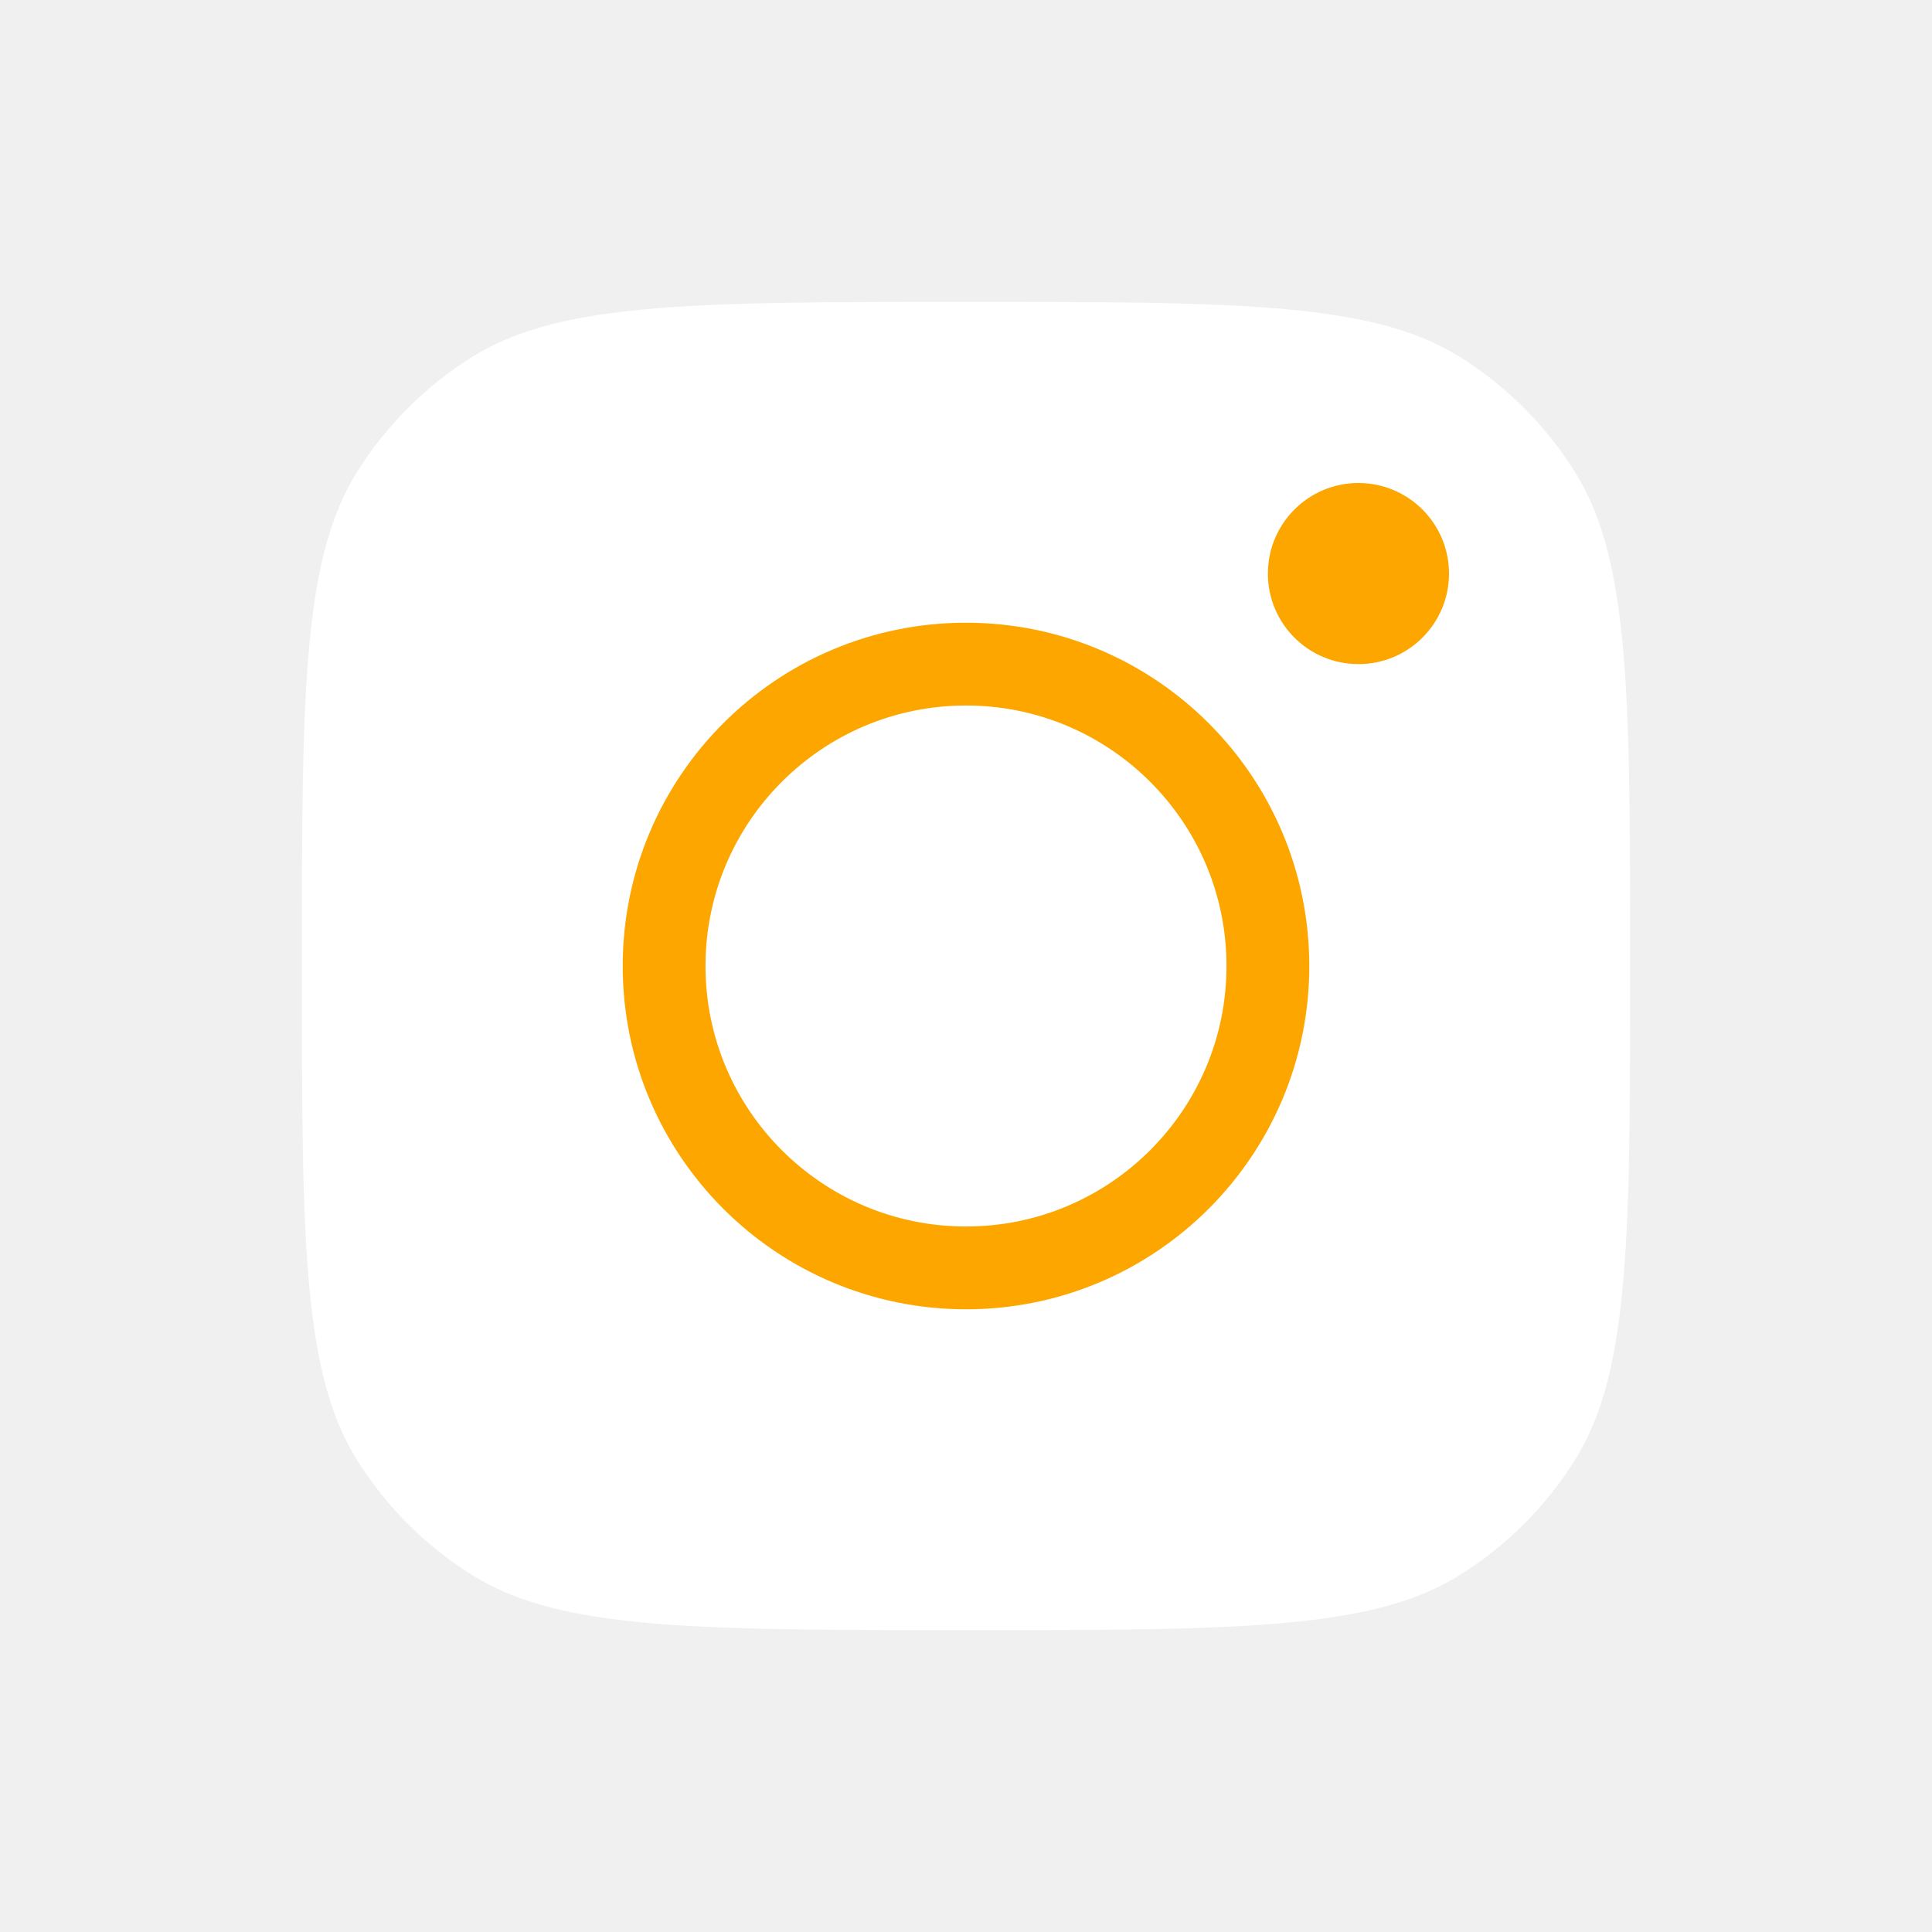
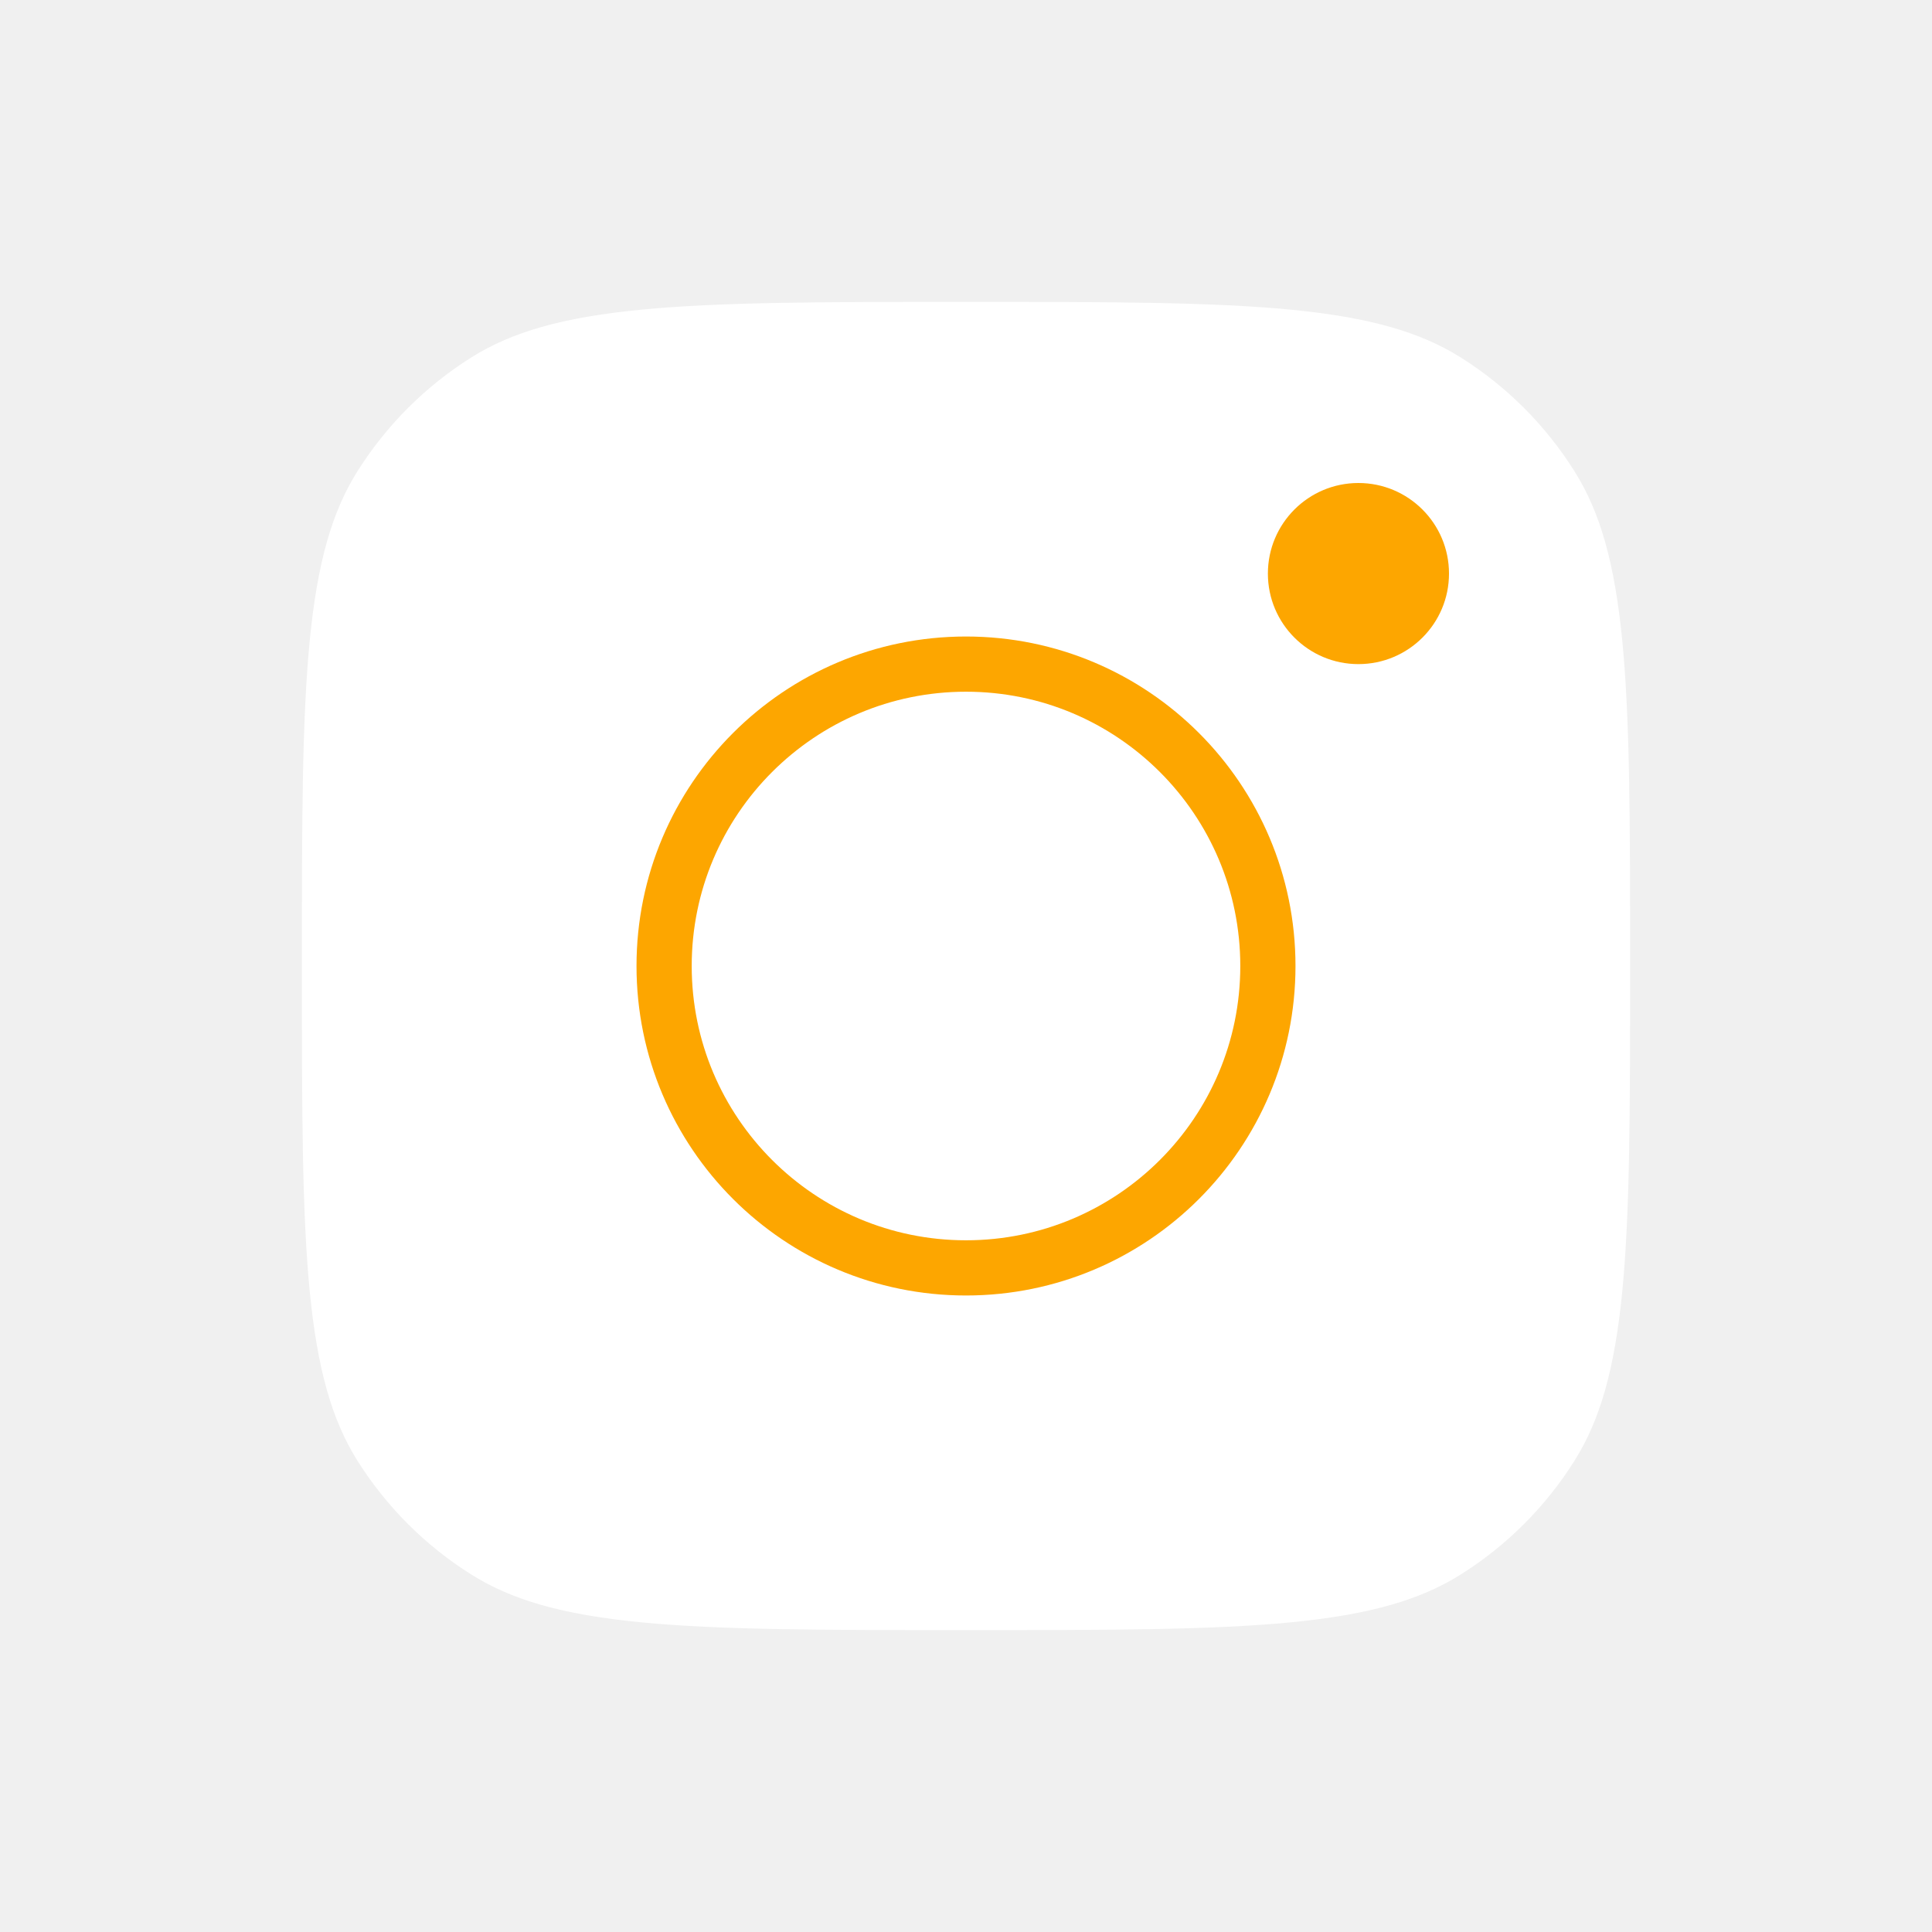
<svg xmlns="http://www.w3.org/2000/svg" width="35" height="35" viewBox="0 0 35 35" fill="none">
  <path d="M17.5 29.531C14.92 29.531 13.064 29.53 11.616 29.39C10.185 29.251 9.27 28.984 8.54 28.525C7.705 28.001 6.999 27.295 6.474 26.46C6.016 25.73 5.749 24.814 5.61 23.384C5.47 21.936 5.469 20.08 5.469 17.5C5.469 14.92 5.47 13.064 5.61 11.616C5.749 10.185 6.016 9.27 6.474 8.54C6.999 7.705 7.705 6.999 8.54 6.474C9.27 6.016 10.185 5.749 11.616 5.61C13.064 5.47 14.92 5.469 17.5 5.469C20.08 5.469 21.936 5.47 23.384 5.61C24.814 5.749 25.73 6.016 26.46 6.474C27.295 6.999 28.001 7.705 28.525 8.54C28.984 9.27 29.251 10.185 29.39 11.616C29.53 13.064 29.531 14.92 29.531 17.5C29.531 20.08 29.53 21.936 29.39 23.384C29.251 24.814 28.984 25.73 28.525 26.46C28.001 27.295 27.295 28.001 26.46 28.525C25.73 28.984 24.814 29.251 23.384 29.39C21.936 29.53 20.08 29.531 17.5 29.531Z" fill="white" />
-   <path d="M17.5 22.969C20.52 22.969 22.969 20.52 22.969 17.5C22.969 14.48 20.52 12.031 17.5 12.031C14.48 12.031 12.031 14.48 12.031 17.5C12.031 20.52 14.48 22.969 17.5 22.969Z" stroke="#FDA600" stroke-width="1.5" />
+   <path d="M17.5 22.969C20.52 22.969 22.969 20.52 22.969 17.5C22.969 14.48 20.52 12.031 17.5 12.031C14.48 12.031 12.031 14.48 12.031 17.5C12.031 20.52 14.48 22.969 17.5 22.969Z" stroke="#FDA600" strokeWidth="1.5" />
  <path d="M24.609 12.031C25.515 12.031 26.25 11.297 26.25 10.391C26.25 9.485 25.515 8.75 24.609 8.75C23.703 8.75 22.969 9.485 22.969 10.391C22.969 11.297 23.703 12.031 24.609 12.031Z" fill="#FDA600" />
</svg>
